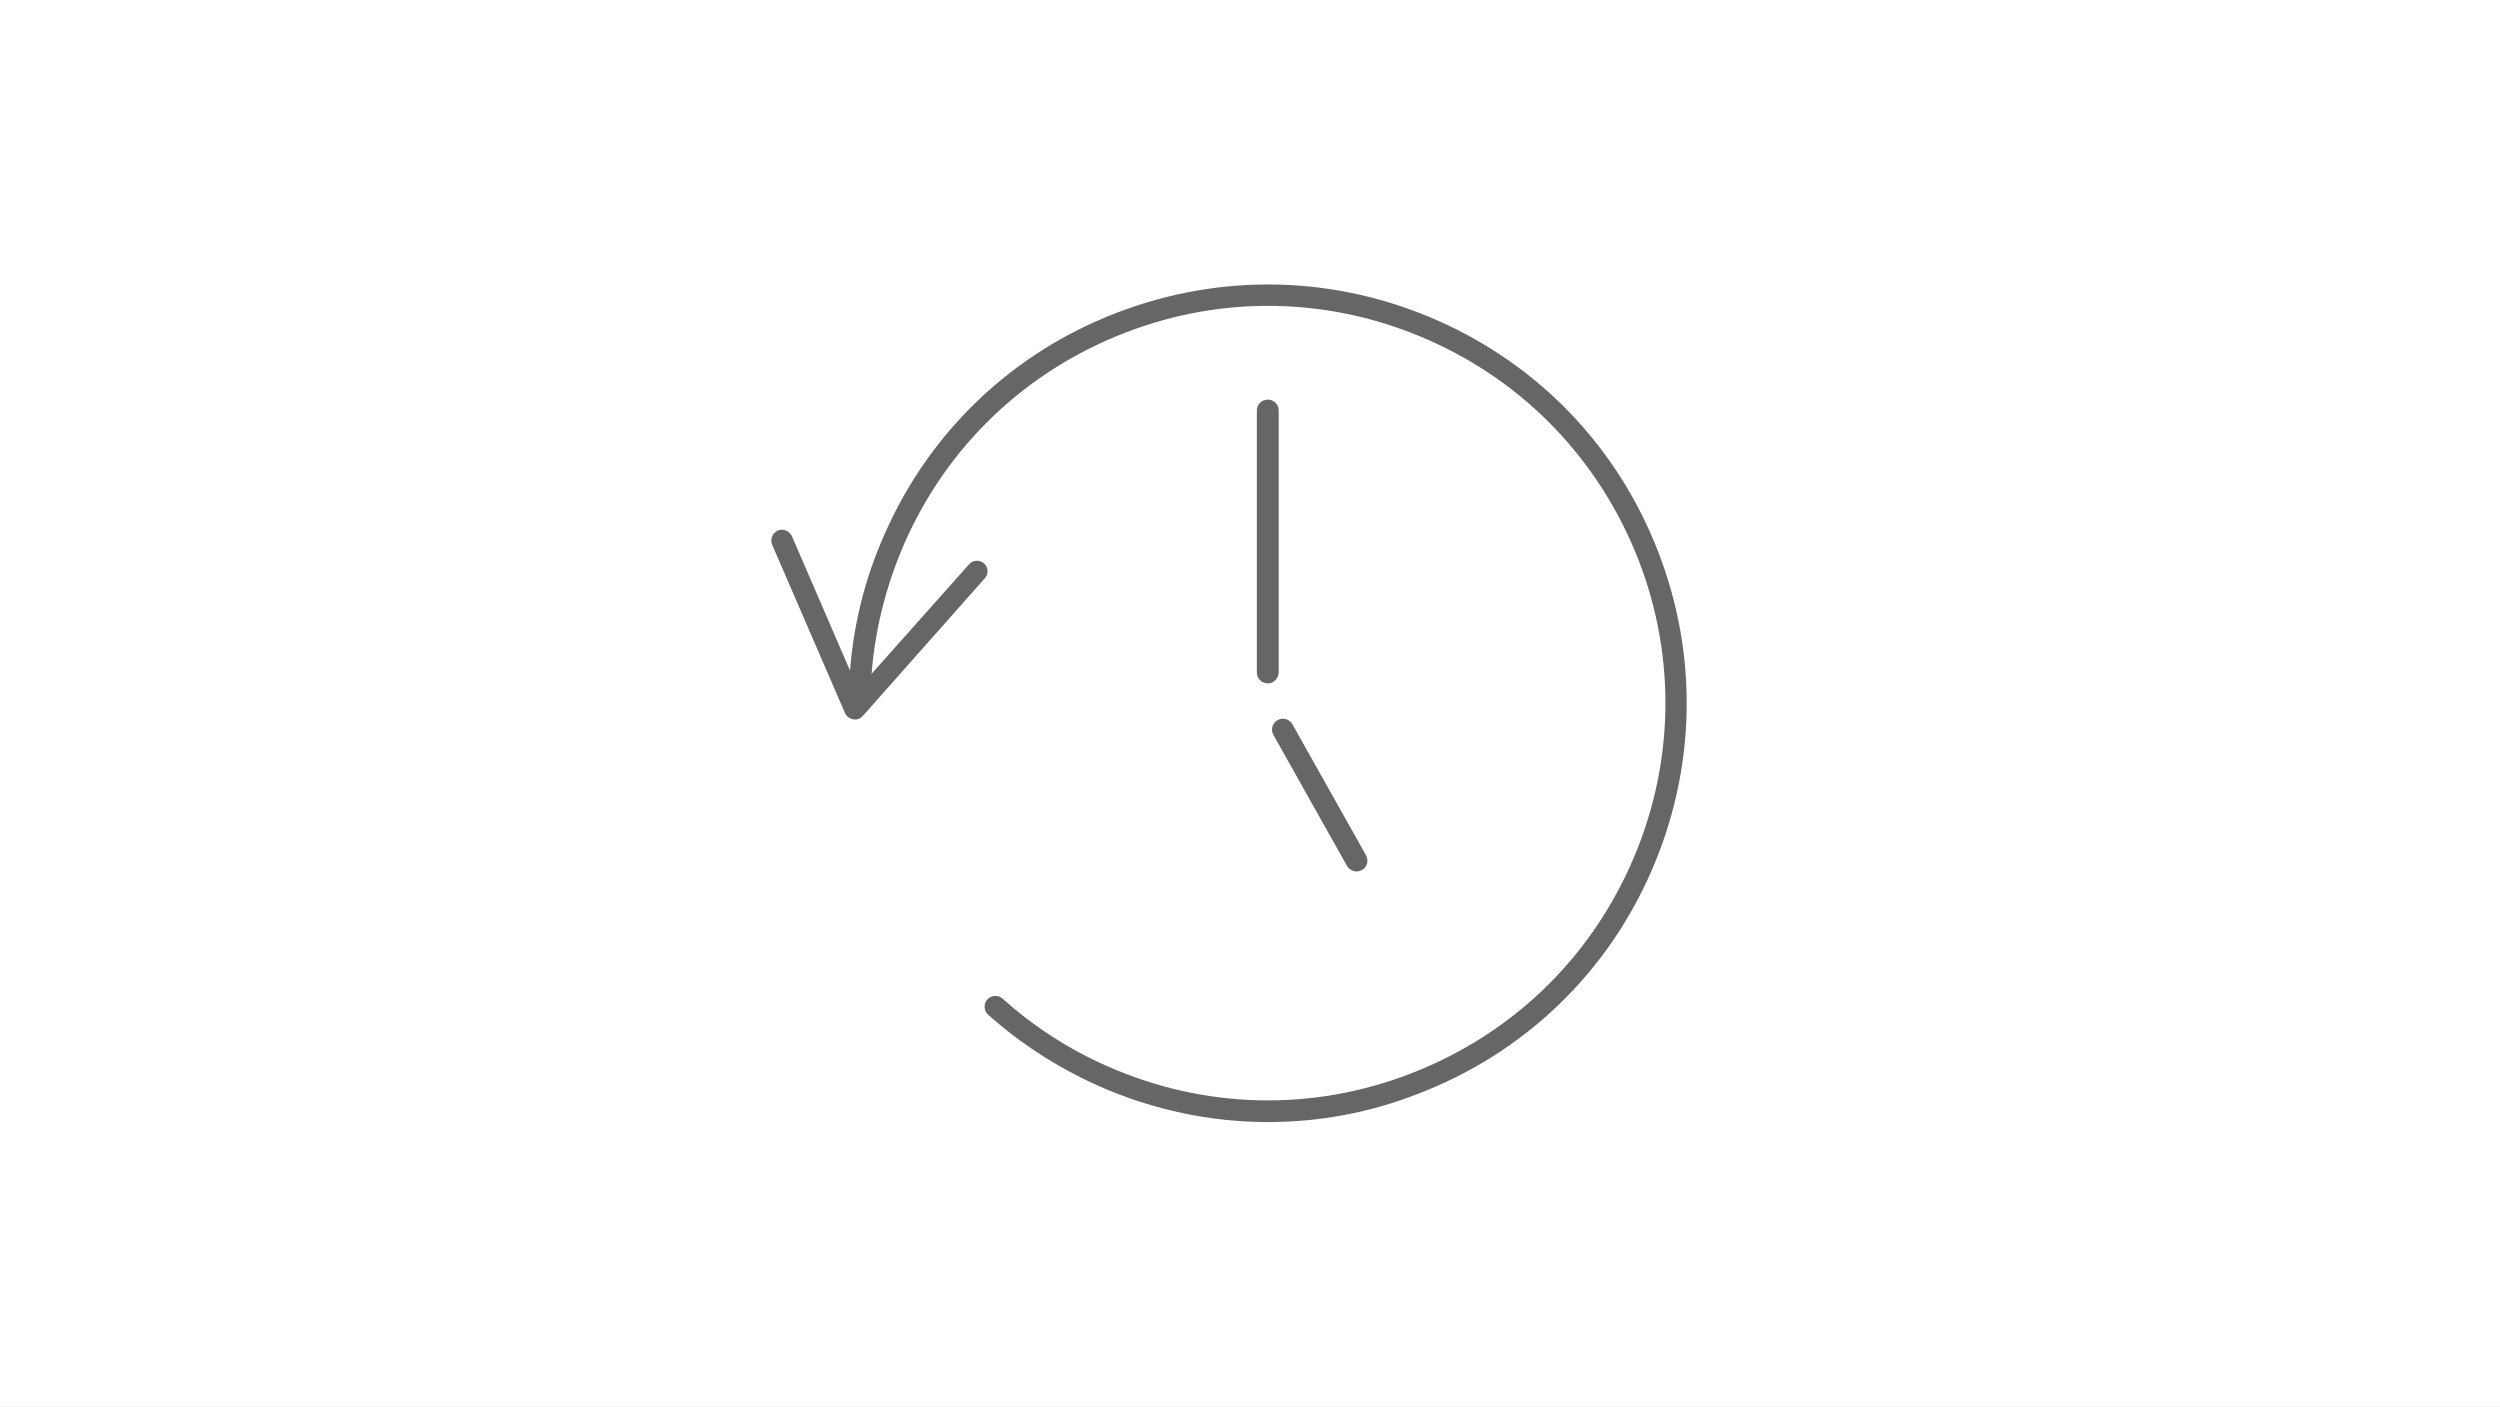
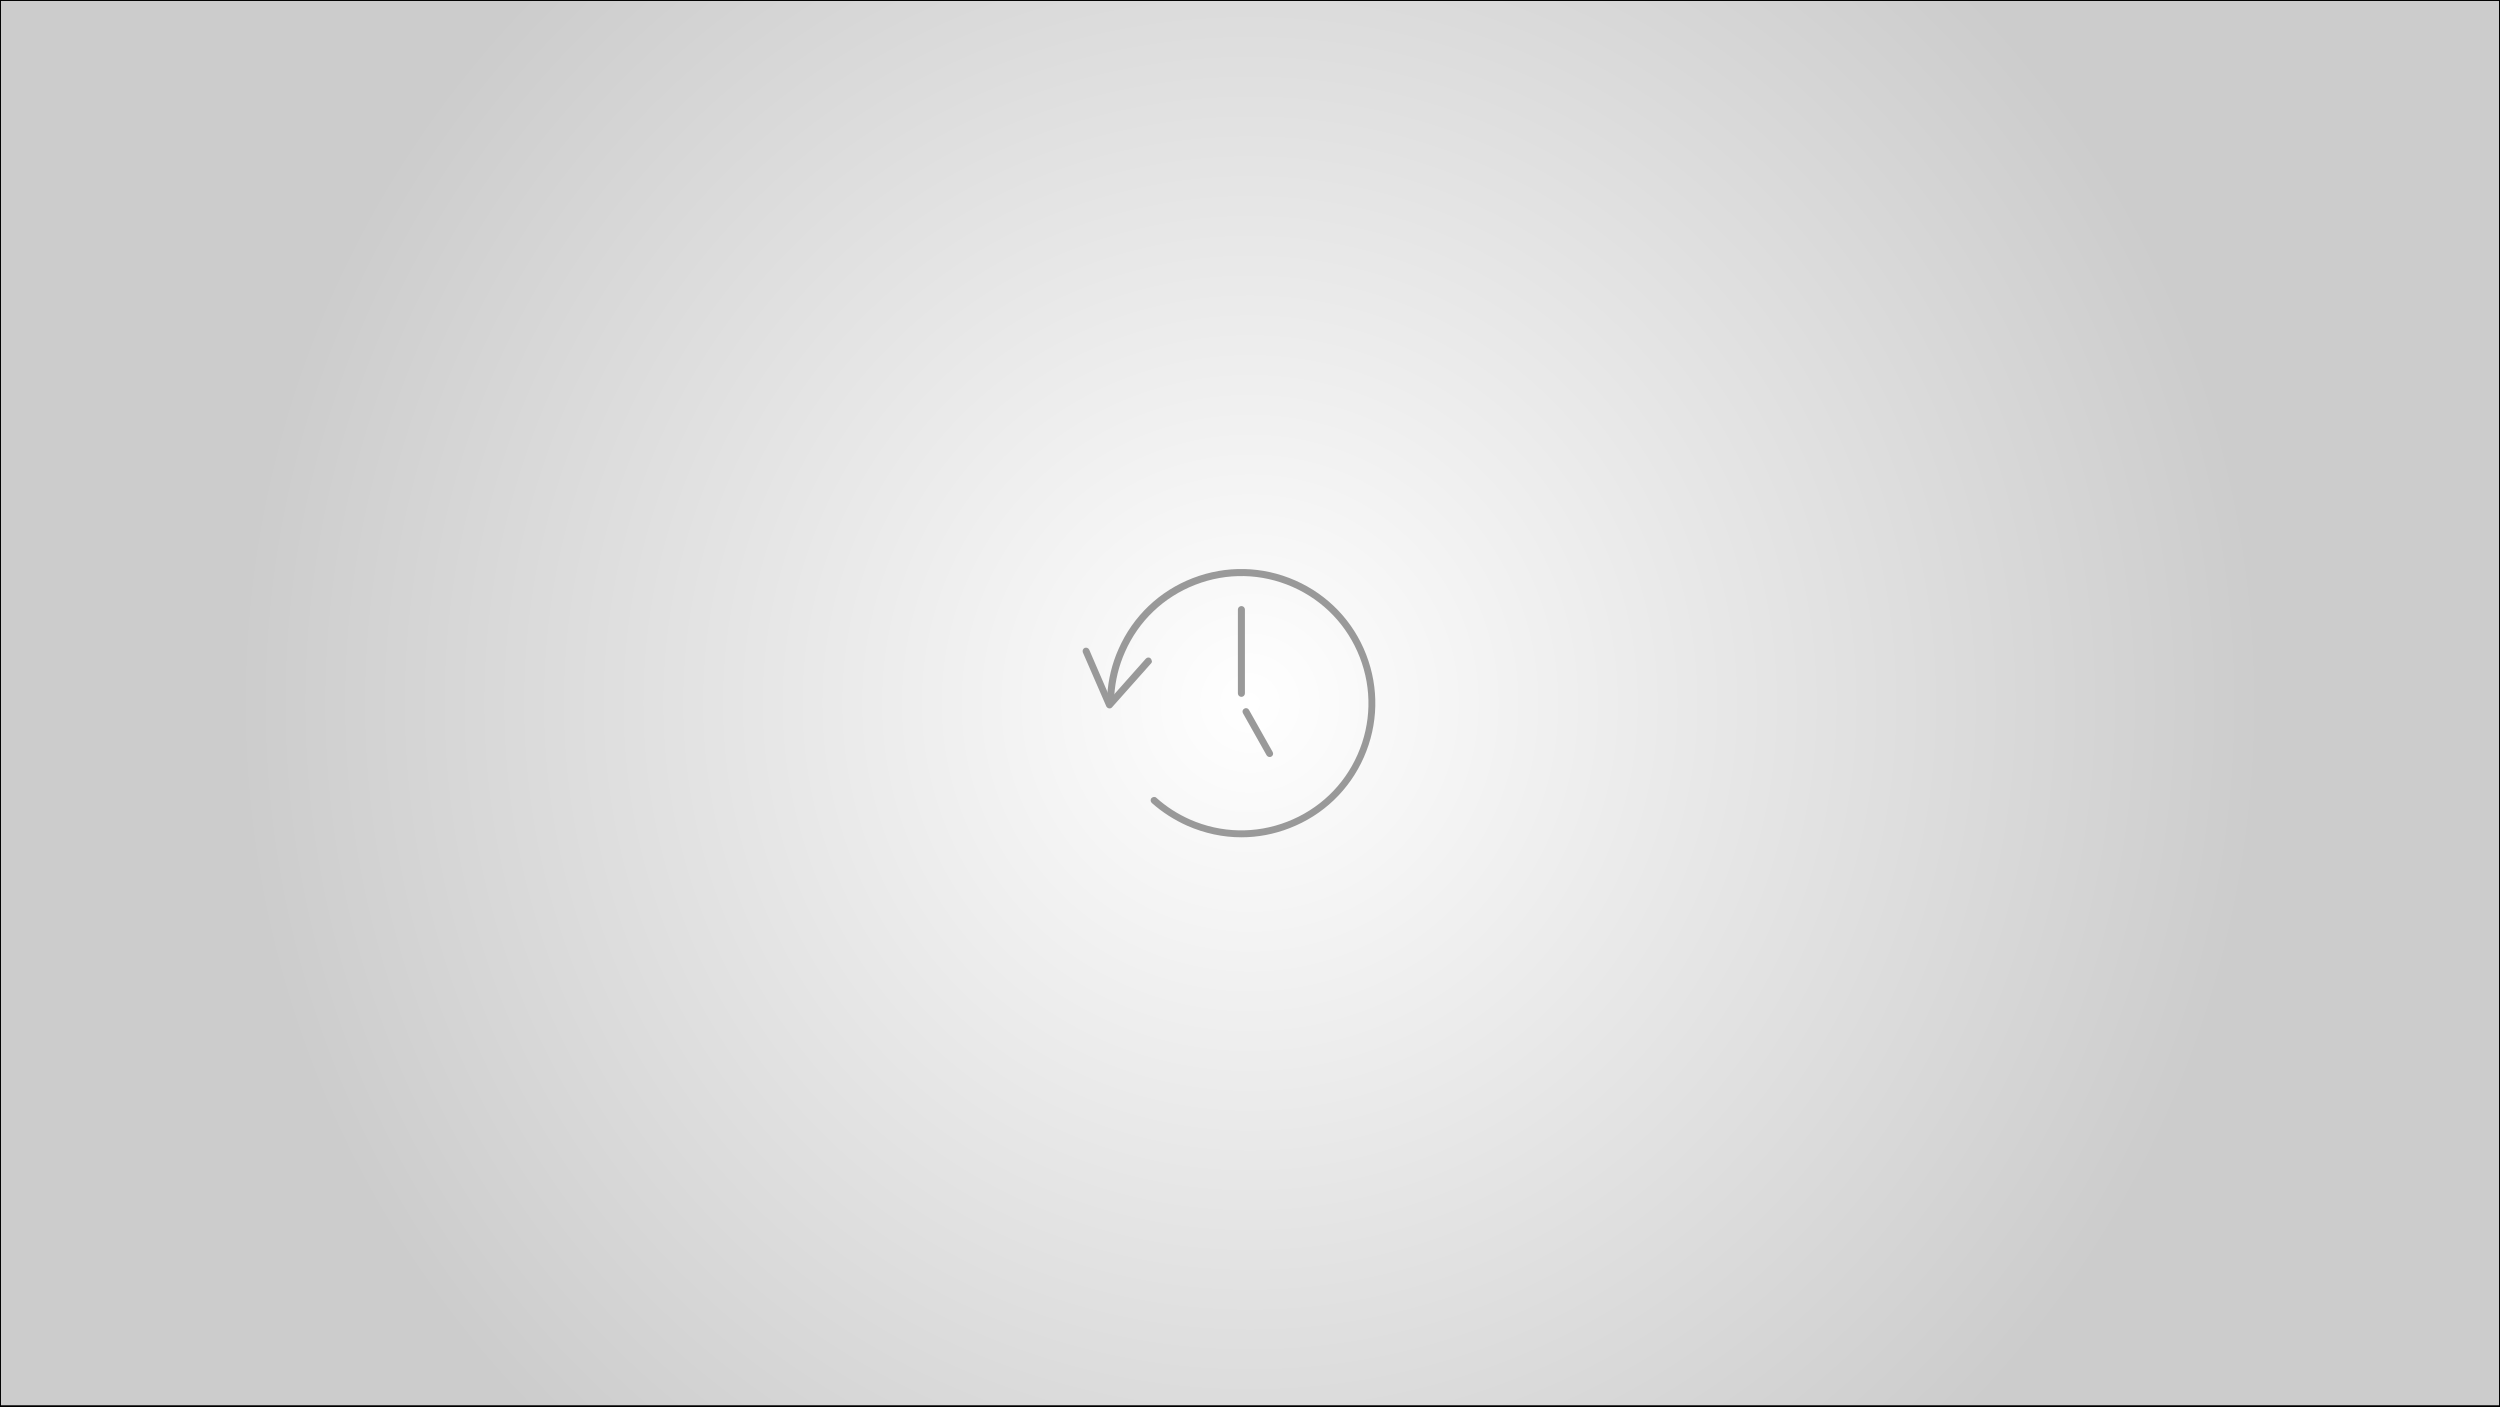
<svg xmlns="http://www.w3.org/2000/svg" version="1.1" id="Layer_1" x="0px" y="0px" viewBox="0 0 1280 720" style="enable-background:new 0 0 1280 720;" xml:space="preserve">
  <style type="text/css">
- 	.st0{fill:#FFFFFF;}
- 	.st1{fill:#666666;}
+ 	.st0{fill:url(#SVGID_1_);stroke:#000000;stroke-miterlimit:10;}
+ 	.st1{fill:#999999;}
</style>
+   <radialGradient id="SVGID_1_" cx="640" cy="360" r="519.23" gradientUnits="userSpaceOnUse">
+     <stop offset="0" style="stop-color:#FFFFFF" />
+     <stop offset="1" style="stop-color:#CCCCCC" />
+   </radialGradient>
  <rect class="st0" width="1280" height="720" />
-   <path class="st1" d="M649.3,574.5c-29.4,0-58.7-6.1-86.6-18.4c-20.8-9.3-39.9-21.5-56.8-36.6c-2.2-2-2.4-5.6-0.4-7.8  s5.6-2.4,7.8-0.4c16,14.3,34,26,53.9,34.7c49.6,21.9,105,23.2,155.5,3.5c50.7-19.7,90.7-57.8,112.6-107.6  c21.9-49.6,23.2-105,3.5-155.5C819,235.9,781,195.9,731.2,174c-49.6-21.9-105-23.2-155.5-3.5C525,190.2,485,228.3,463.1,278.1  c-9.8,22.5-15.6,46.1-17.1,70.4c-0.2,3.2-2.8,5.4-5.9,5.2s-5.4-2.8-5.2-5.9c1.5-25.6,7.4-50.5,18-74.3  c23-52.4,65.2-92.7,118.7-113.3s111.6-19.3,164,3.7S828.3,229,849,282.5s19.3,111.6-3.7,164s-65.2,92.7-118.7,113.3  C701.6,569.7,675.4,574.5,649.3,574.5z" />
+   <path class="st1" d="M635.6,428.7c-9.4,0-18.8-2-27.7-5.9c-6.7-3-12.8-6.9-18.2-11.7c-0.7-0.7-0.8-1.8-0.1-2.5  c0.7-0.7,1.8-0.8,2.5-0.1c5.1,4.6,10.9,8.3,17.2,11.1c15.9,7,33.6,7.4,49.8,1.1c16.2-6.3,29-18.5,36-34.4c7-15.9,7.4-33.6,1.1-49.8  c-6.3-16.2-18.5-29-34.4-36c-15.9-7-33.6-7.4-49.8-1.1c-16.2,6.3-29,18.5-36,34.4c-3.2,7.2-5,14.7-5.5,22.5c-0.1,1-0.9,1.7-1.9,1.7  c-1-0.1-1.7-0.9-1.7-1.9c0.5-8.2,2.4-16.2,5.8-23.8c7.4-16.8,20.9-29.7,38-36.3s35.7-6.2,52.5,1.2s29.7,20.9,36.3,38  c6.6,17.1,6.2,35.7-1.2,52.5c-7.4,16.8-20.9,29.7-38,36.3C652.4,427.1,644,428.7,635.6,428.7z" />
  <g>
-     <path class="st1" d="M503.8,288.5c-2.2-2-5.8-1.9-7.8,0.6l-56.7,63.7l-33.8-78.2c-1.3-2.8-4.5-4.1-7.2-3c-2.8,1.3-4.1,4.5-3,7.2   l37.3,86.2c0.7,1.7,2.4,3,4.3,3.3c1.9,0.4,3.7-0.4,5-1.9l62.4-70.4c0.7-0.7,1.1-1.9,1.3-2.8C505.8,291.6,505.3,289.8,503.8,288.5z" />
+     <path class="st1" d="M589.1,337.1c-0.7-0.7-1.8-0.6-2.5,0.2l-18.1,20.4l-10.8-25c-0.4-0.9-1.4-1.3-2.3-1c-0.9,0.4-1.3,1.4-1,2.3   l12,27.6c0.2,0.5,0.8,1,1.4,1.1c0.6,0.1,1.2-0.1,1.6-0.6l20-22.5c0.2-0.2,0.4-0.6,0.4-0.9C589.7,338.1,589.5,337.5,589.1,337.1z" />
  </g>
-   <path class="st1" d="M694.6,446.2c-1.9,0-3.8-1-4.9-2.8L652,376.3c-1.5-2.7-0.6-6.1,2.1-7.6c2.7-1.5,6.1-0.6,7.6,2.1l37.7,67.1  c1.5,2.7,0.6,6.1-2.1,7.6C696.4,445.9,695.5,446.2,694.6,446.2z" />
-   <path class="st1" d="M649.1,349.9c-3.1,0-5.6-2.5-5.6-5.6V210.2c0-3.1,2.5-5.6,5.6-5.6s5.6,2.5,5.6,5.6v134.1  C654.6,347.4,652.1,349.9,649.1,349.9z" />
+   <path class="st1" d="M650.1,387.6c-0.6,0-1.2-0.3-1.6-0.9l-12.1-21.5c-0.5-0.9-0.2-1.9,0.7-2.4c0.9-0.5,1.9-0.2,2.4,0.7l12.1,21.5  c0.5,0.9,0.2,1.9-0.7,2.4C650.7,387.5,650.4,387.6,650.1,387.6z" />
+   <path class="st1" d="M635.6,356.8c-1,0-1.8-0.8-1.8-1.8v-42.9c0-1,0.8-1.8,1.8-1.8s1.8,0.8,1.8,1.8V355  C637.4,356,636.6,356.8,635.6,356.8z" />
</svg>
